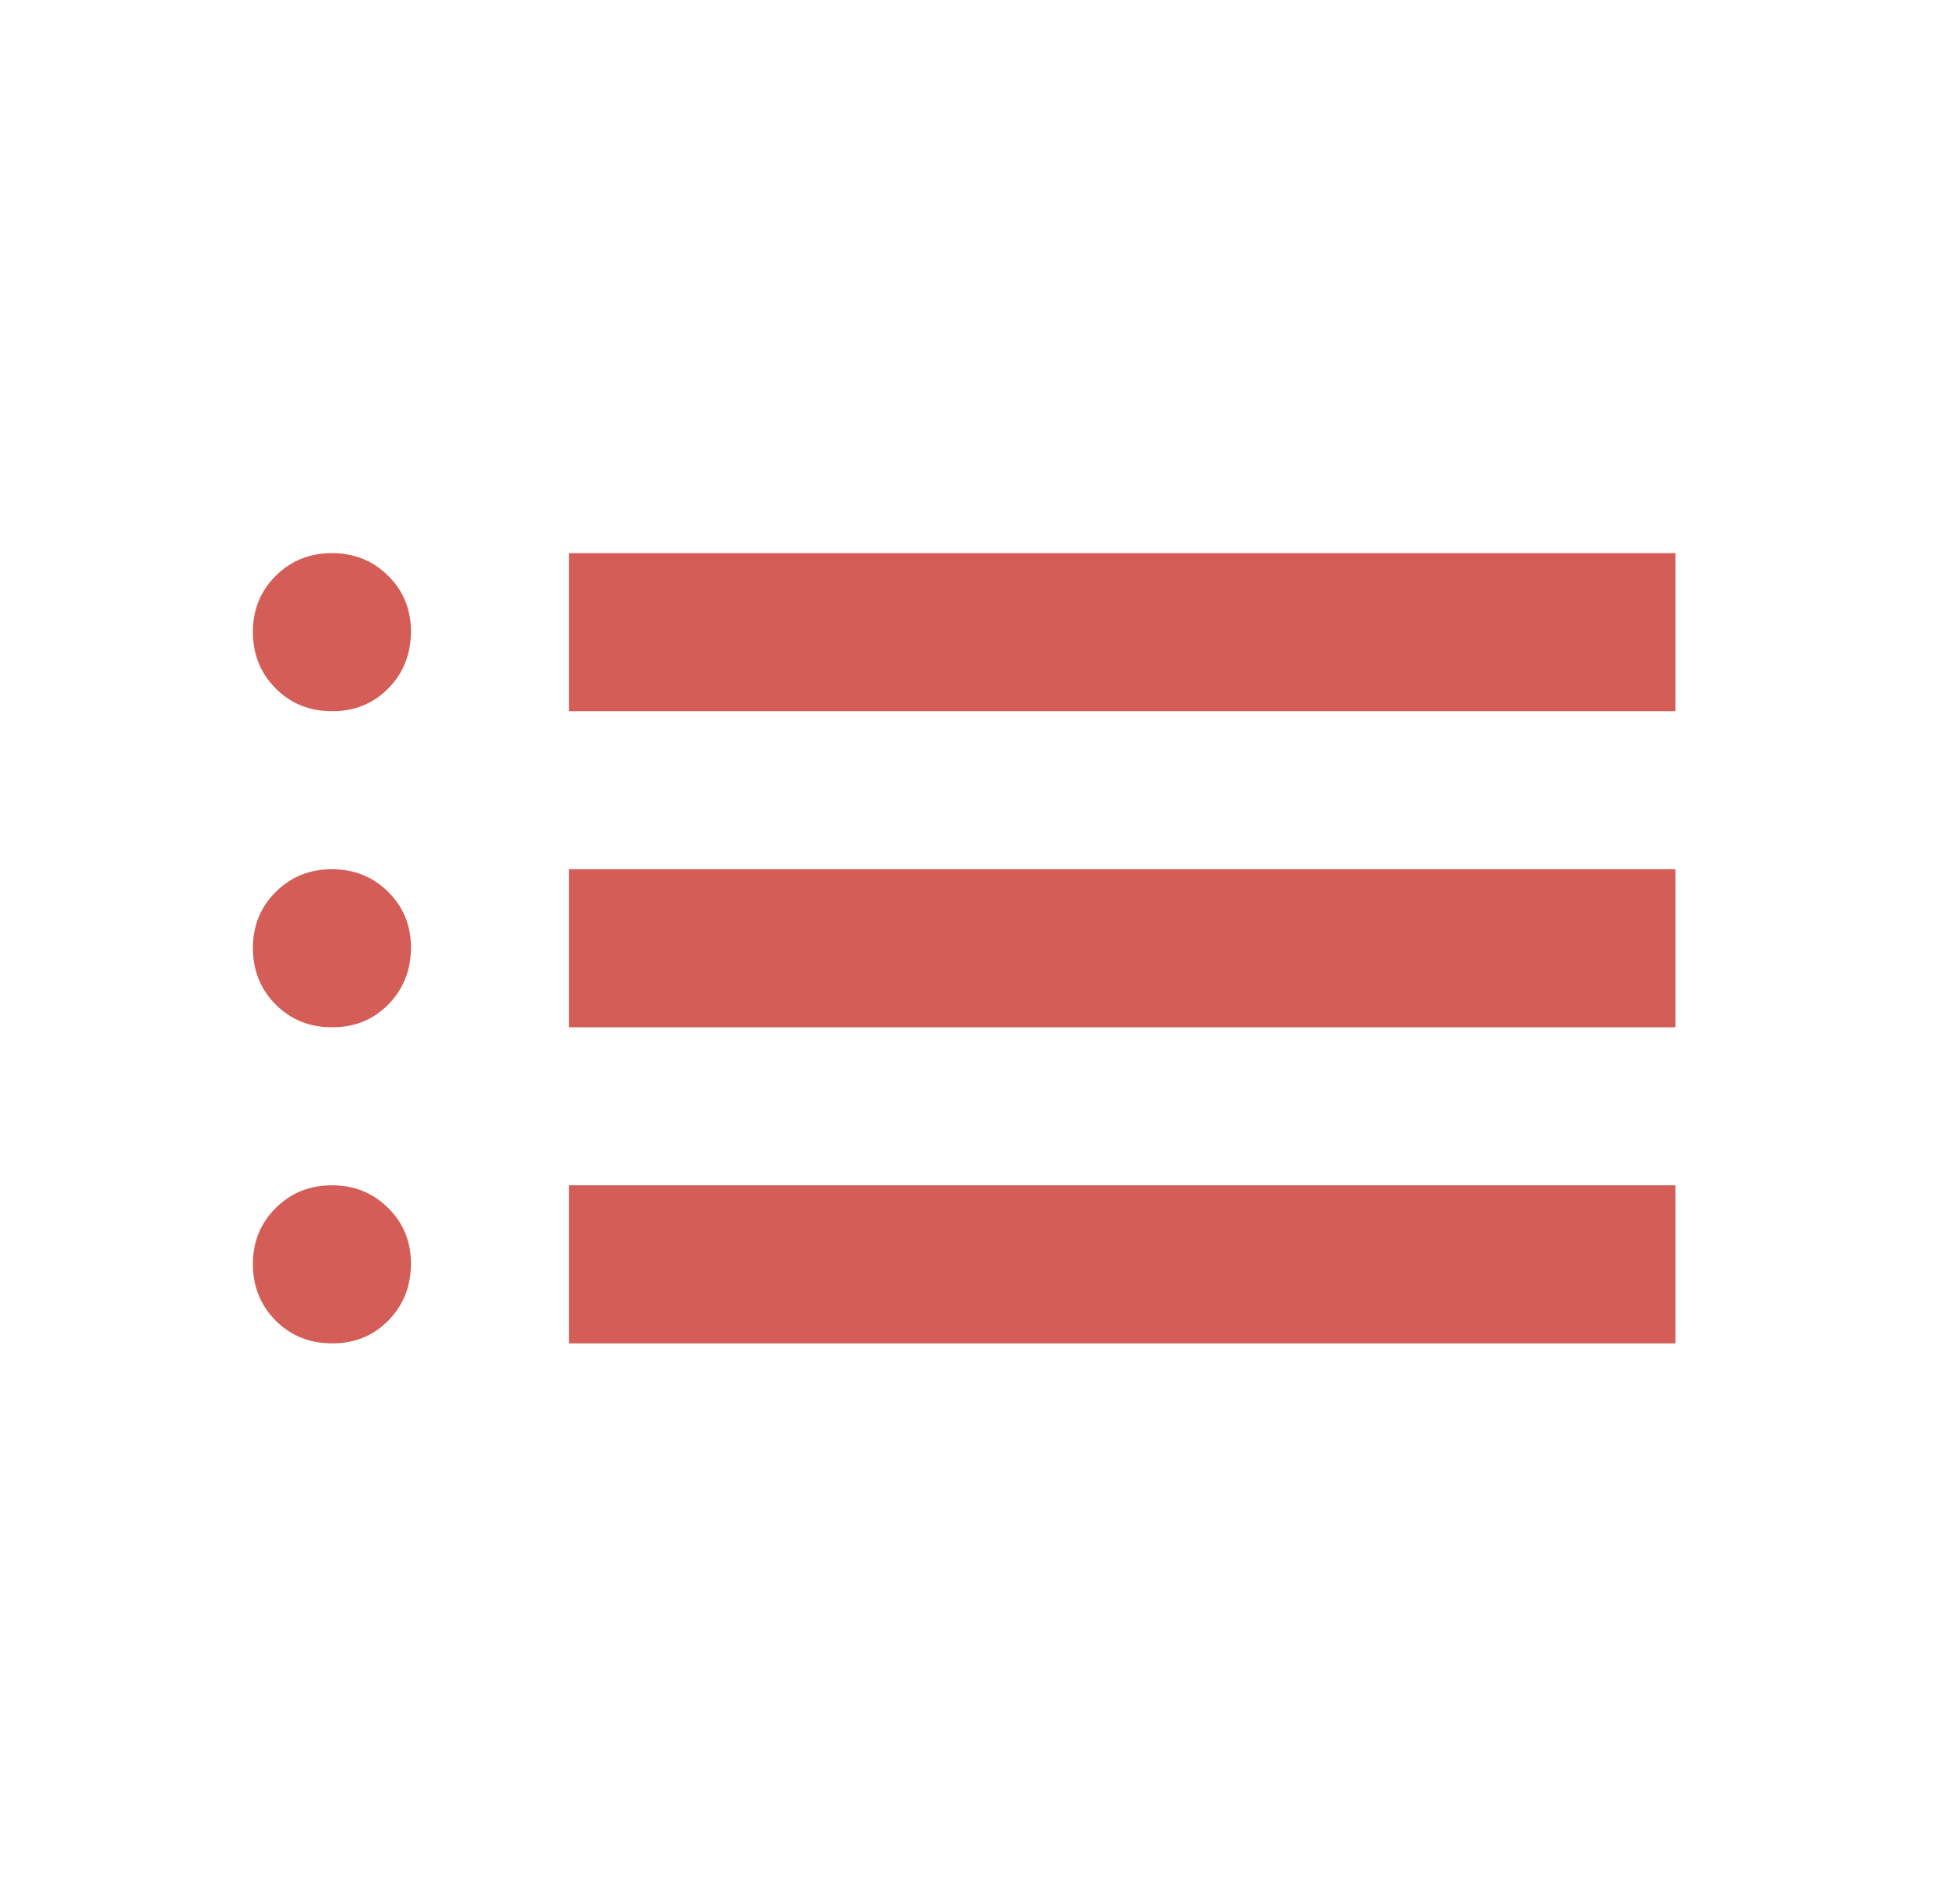
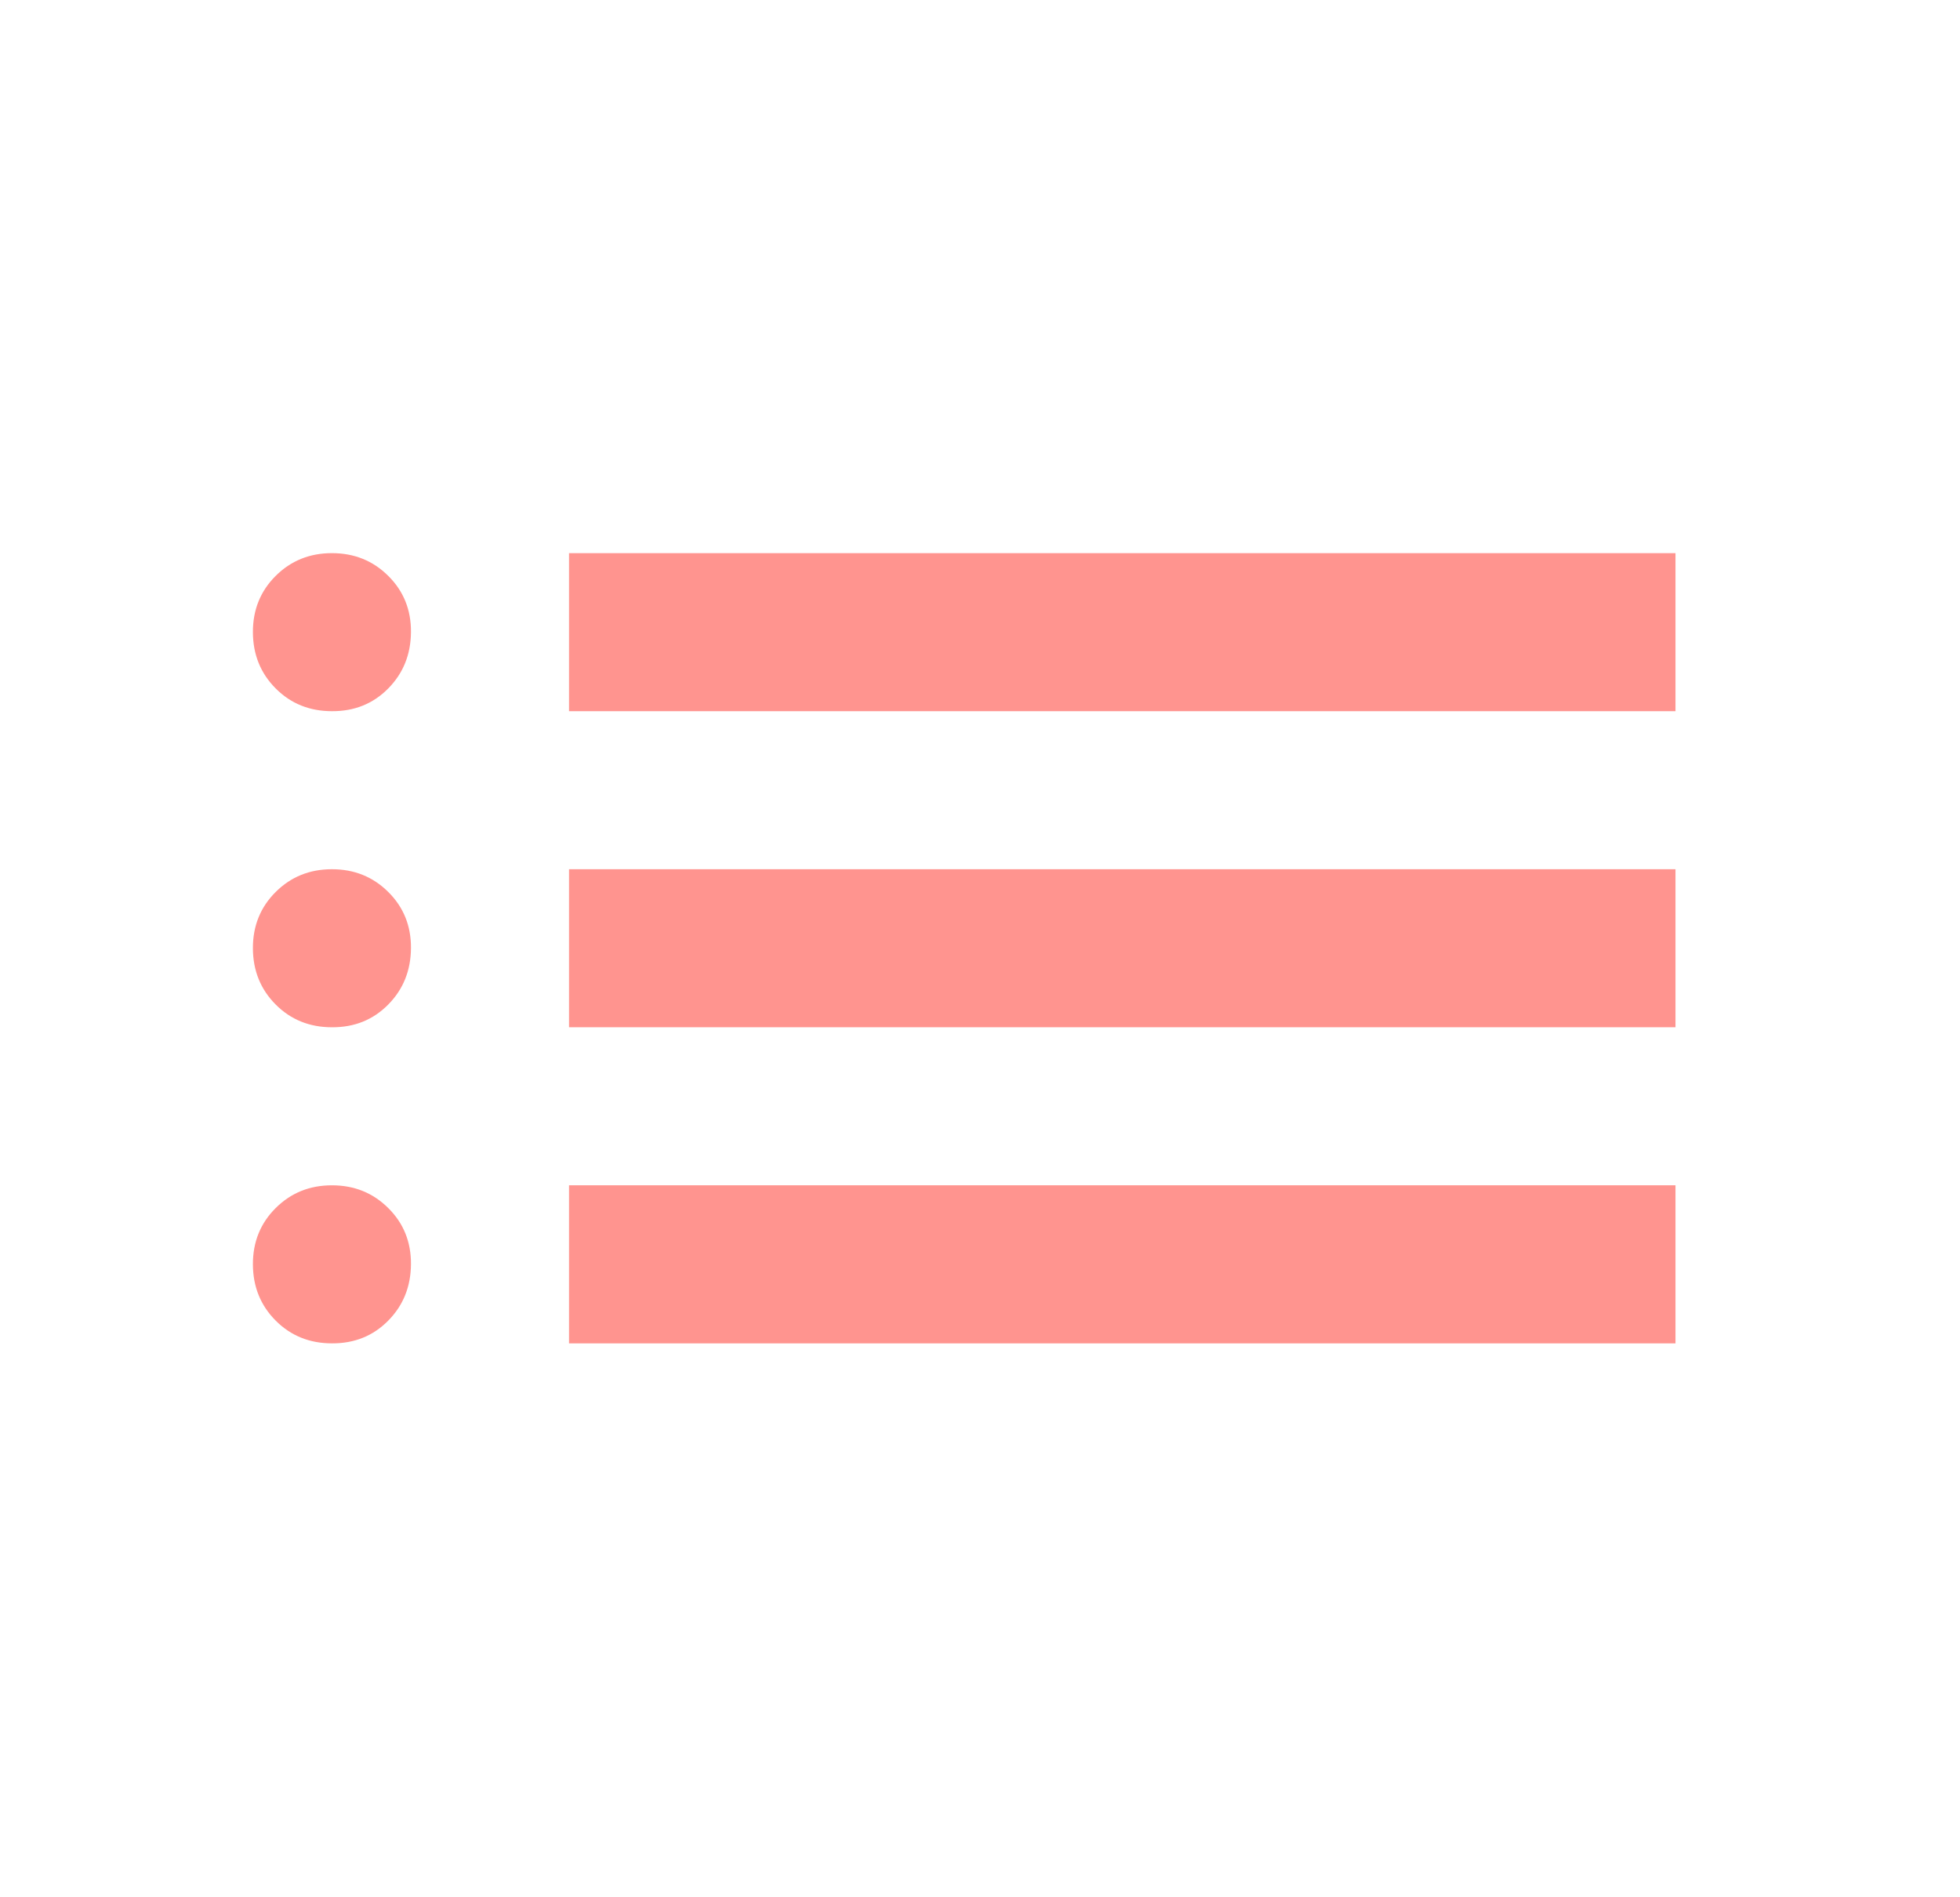
<svg xmlns="http://www.w3.org/2000/svg" width="31" height="30" viewBox="0 0 31 30" fill="none">
-   <path d="M9 11.25V8.75H26.5V11.25H9ZM9 16.25V13.75H26.5V16.25H9ZM9 21.25V18.75H26.5V21.25H9ZM5.25 11.25C4.896 11.25 4.599 11.13 4.36 10.89C4.121 10.65 4.001 10.353 4 10C3.999 9.647 4.119 9.35 4.36 9.11C4.601 8.87 4.897 8.75 5.25 8.75C5.603 8.75 5.9 8.87 6.141 9.11C6.383 9.35 6.503 9.647 6.5 10C6.497 10.353 6.378 10.65 6.14 10.891C5.902 11.132 5.606 11.252 5.25 11.25ZM5.25 16.25C4.896 16.25 4.599 16.13 4.36 15.89C4.121 15.65 4.001 15.353 4 15C3.999 14.647 4.119 14.35 4.36 14.11C4.601 13.87 4.897 13.75 5.25 13.75C5.603 13.75 5.9 13.87 6.141 14.11C6.383 14.35 6.503 14.647 6.5 15C6.497 15.353 6.378 15.65 6.14 15.891C5.902 16.132 5.606 16.252 5.25 16.25ZM5.25 21.25C4.896 21.25 4.599 21.13 4.36 20.89C4.121 20.65 4.001 20.353 4 20C3.999 19.647 4.119 19.35 4.36 19.11C4.601 18.87 4.897 18.75 5.25 18.75C5.603 18.75 5.9 18.87 6.141 19.11C6.383 19.35 6.503 19.647 6.5 20C6.497 20.353 6.378 20.65 6.14 20.891C5.902 21.132 5.606 21.252 5.25 21.25Z" fill="#D55D57" />
+   <path d="M9 11.25V8.75H26.5V11.25H9ZM9 16.25V13.75H26.5V16.25H9ZM9 21.25V18.75H26.5V21.25H9ZM5.25 11.25C4.896 11.25 4.599 11.13 4.36 10.89C4.121 10.65 4.001 10.353 4 10C3.999 9.647 4.119 9.35 4.36 9.11C4.601 8.87 4.897 8.75 5.25 8.75C5.603 8.75 5.9 8.87 6.141 9.11C6.383 9.35 6.503 9.647 6.5 10C6.497 10.353 6.378 10.65 6.14 10.891C5.902 11.132 5.606 11.252 5.25 11.25ZM5.25 16.25C4.896 16.25 4.599 16.13 4.36 15.89C4.121 15.65 4.001 15.353 4 15C3.999 14.647 4.119 14.35 4.36 14.11C4.601 13.87 4.897 13.75 5.25 13.75C5.603 13.75 5.9 13.87 6.141 14.11C6.383 14.35 6.503 14.647 6.5 15C6.497 15.353 6.378 15.65 6.14 15.891C5.902 16.132 5.606 16.252 5.25 16.25ZM5.25 21.25C4.896 21.25 4.599 21.13 4.36 20.89C4.121 20.65 4.001 20.353 4 20C3.999 19.647 4.119 19.35 4.36 19.11C4.601 18.87 4.897 18.75 5.25 18.75C5.603 18.75 5.9 18.87 6.141 19.11C6.383 19.35 6.503 19.647 6.5 20C6.497 20.353 6.378 20.65 6.14 20.891C5.902 21.132 5.606 21.252 5.25 21.25Z" fill="#ff948f" />
</svg>
